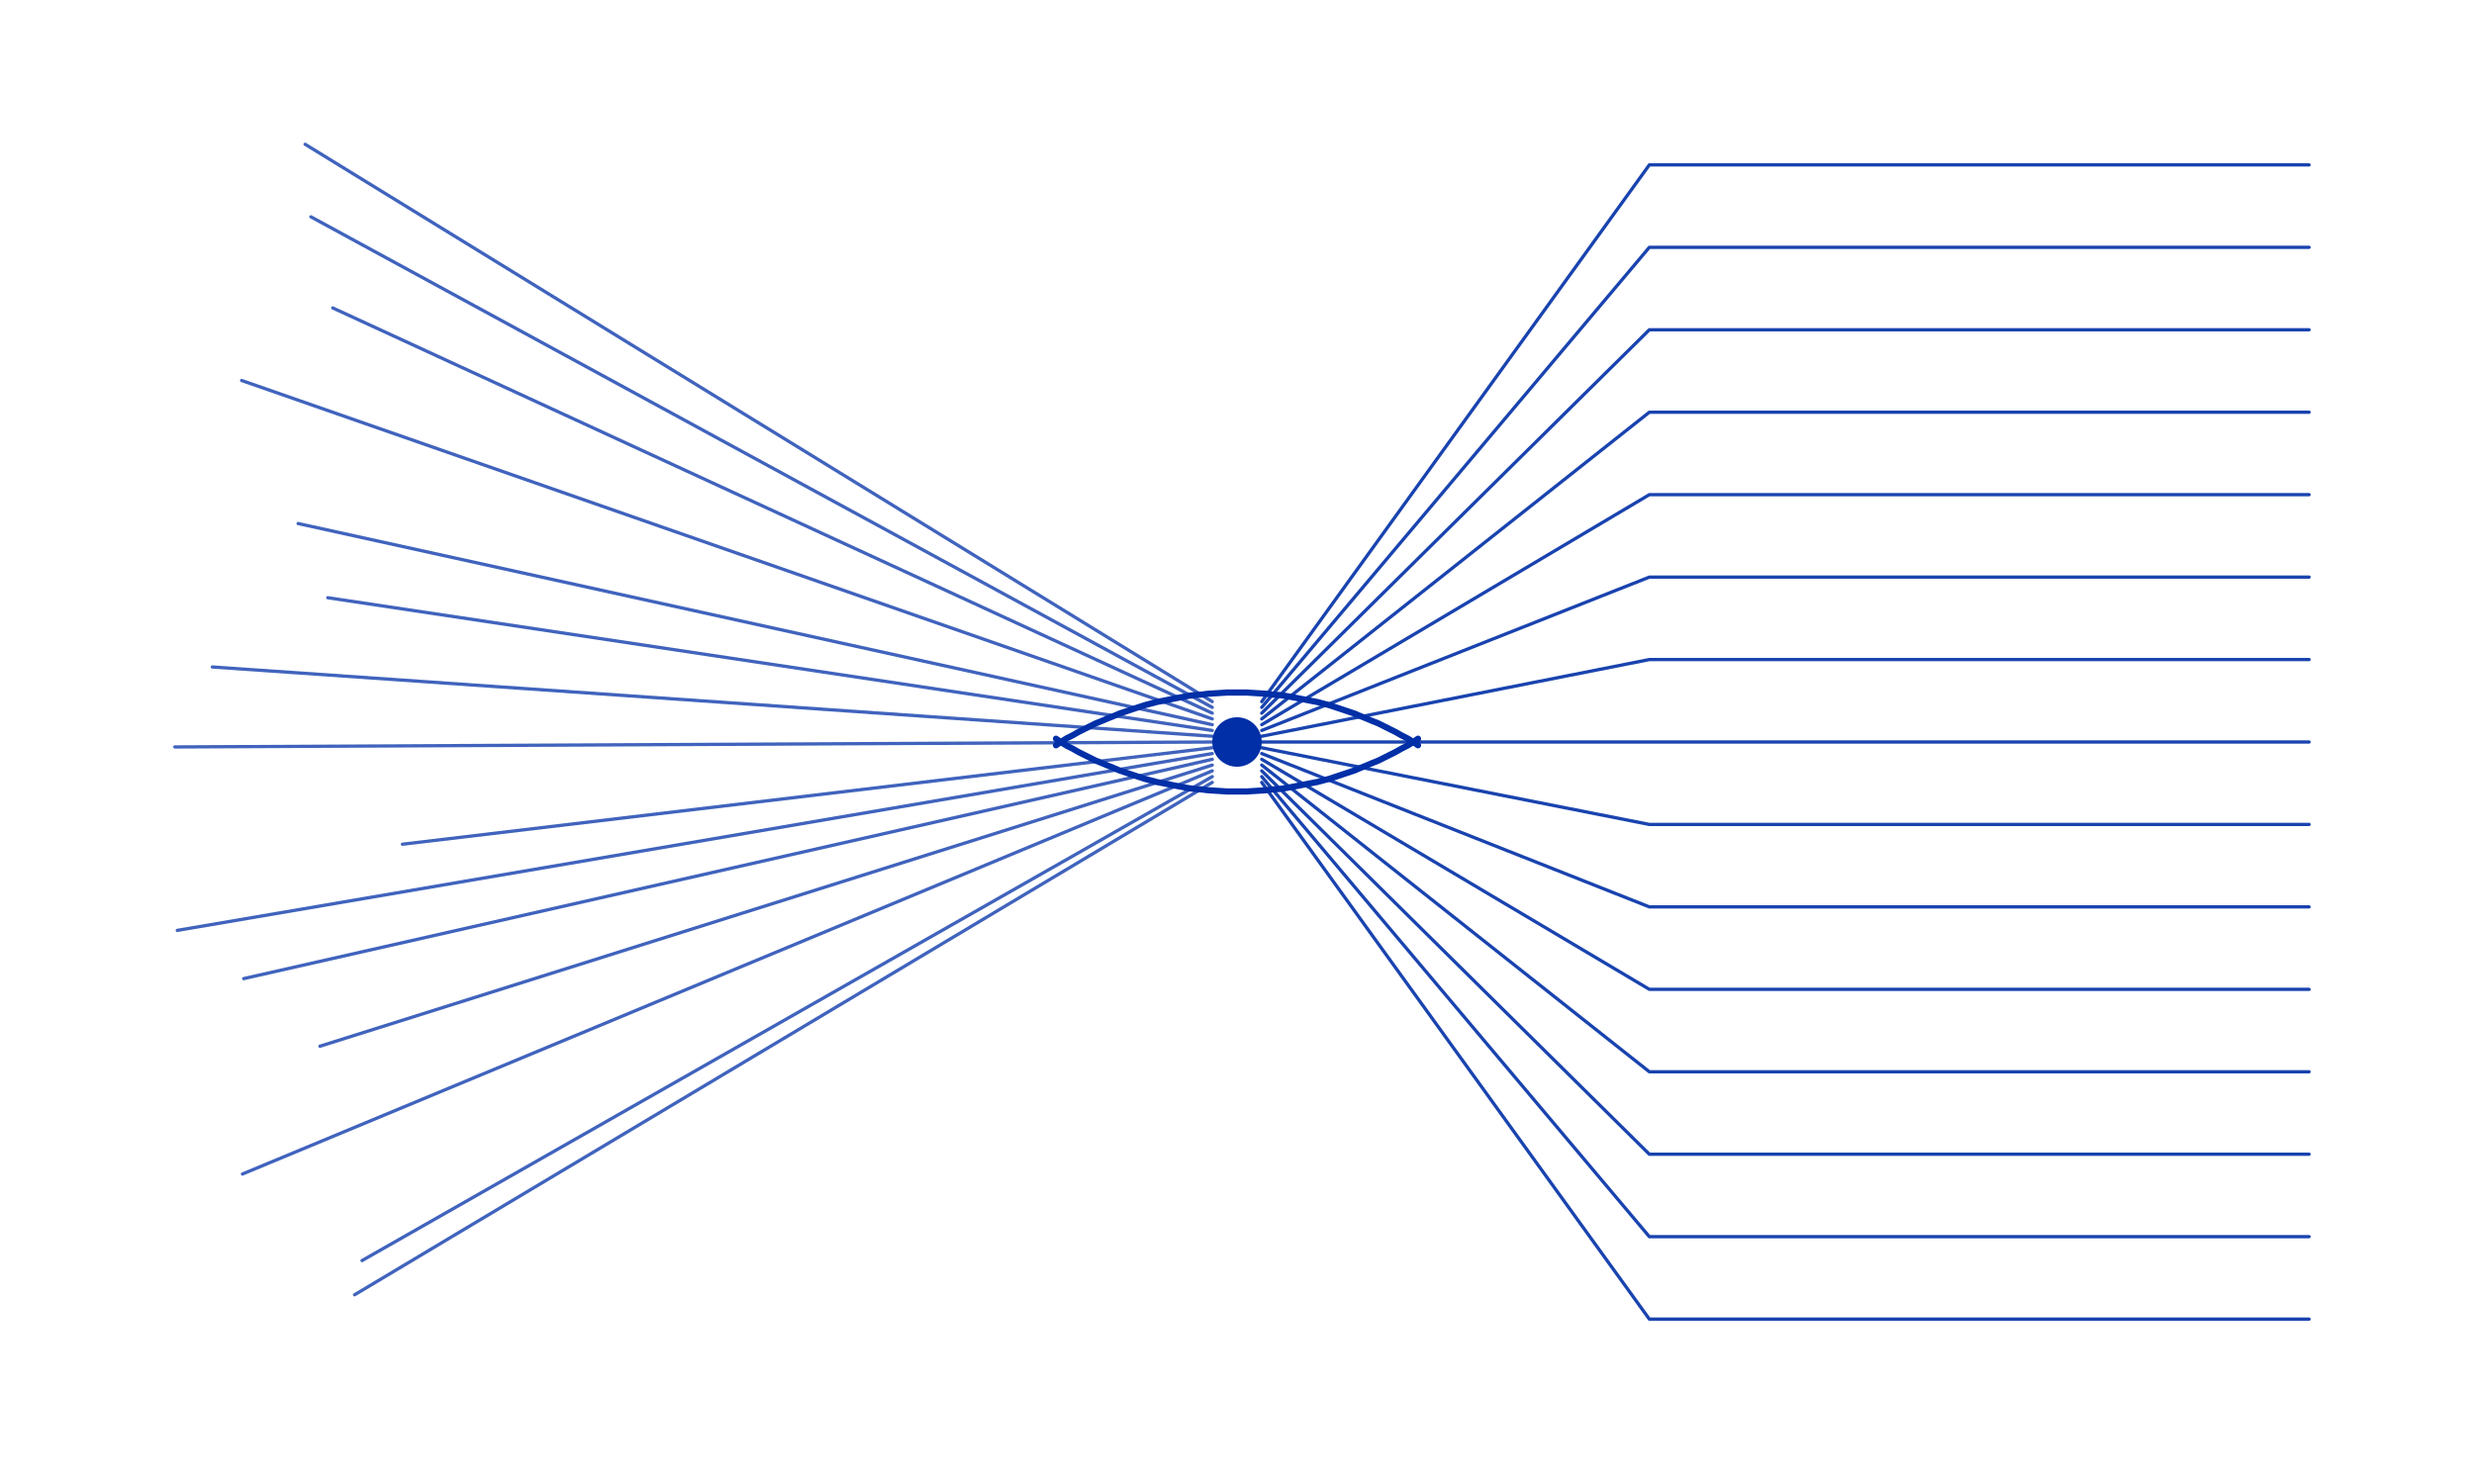
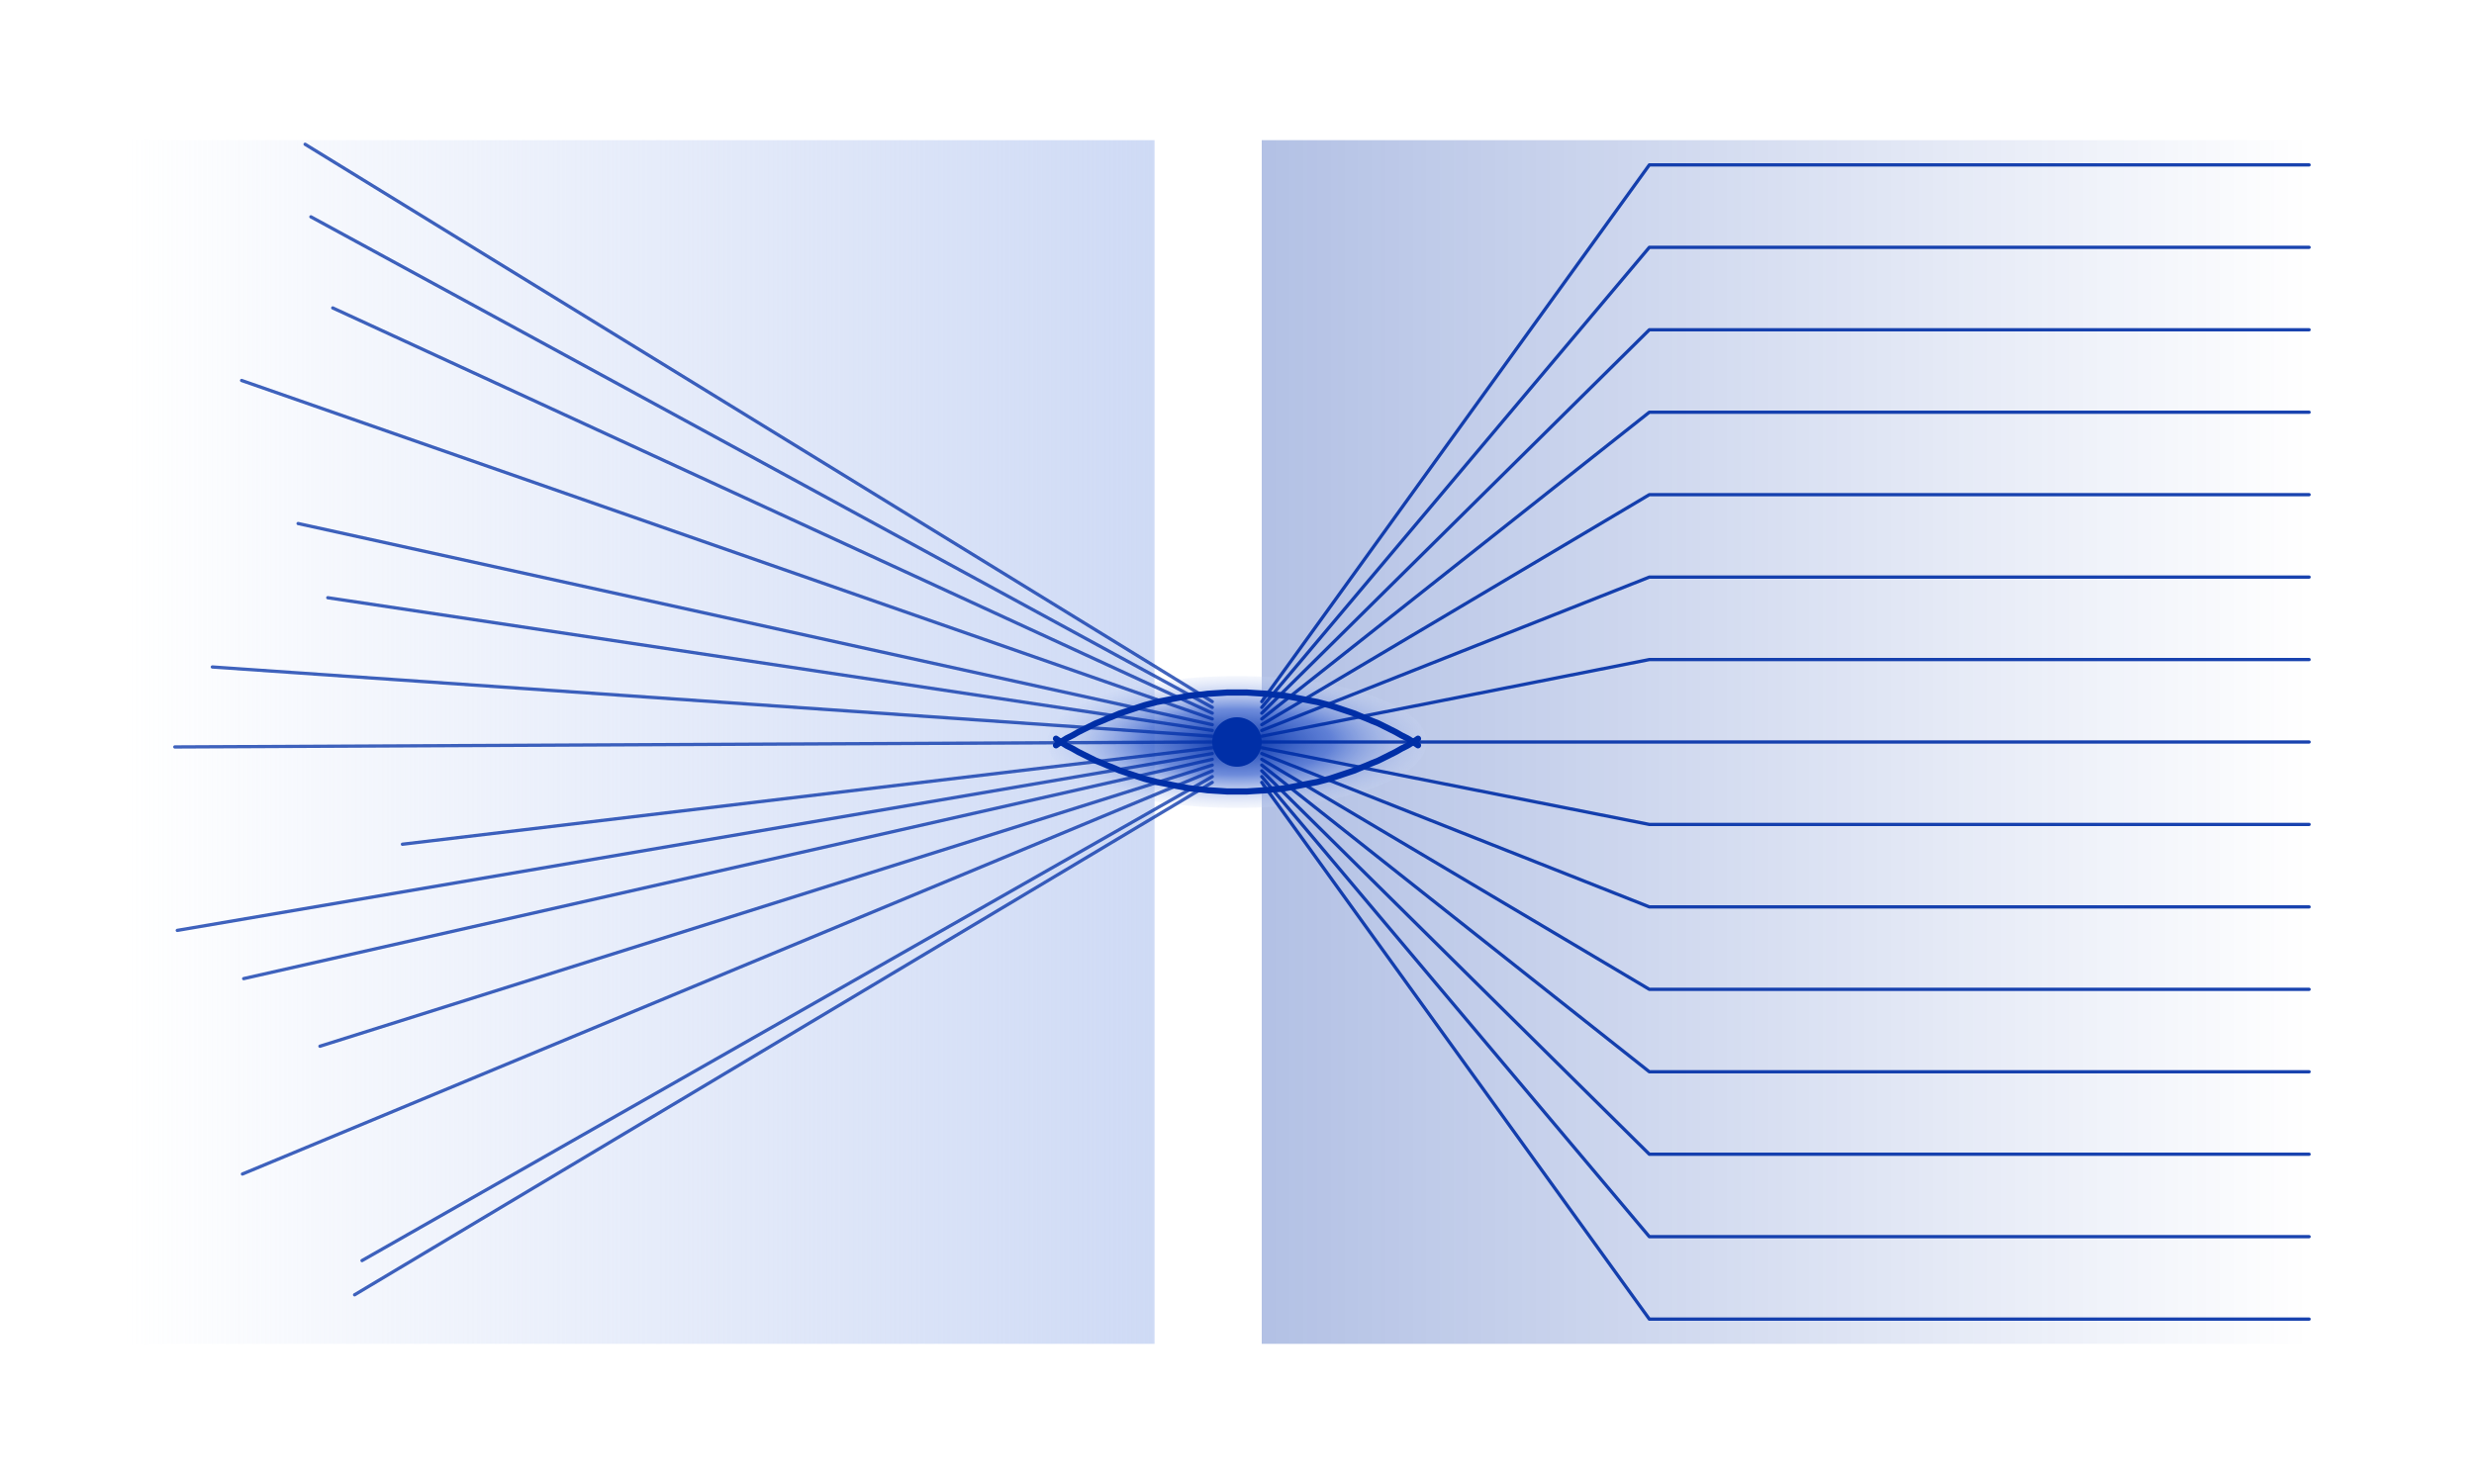
<svg xmlns="http://www.w3.org/2000/svg" viewBox="0 0 600 360" aria-hidden="true">
  <defs>
    <clipPath id="frame">
      <rect width="600" height="360" />
    </clipPath>
+     <radialGradient id="g1" cx="0.5" cy="0.5" r="0.5">
+       <stop offset="0" stop-color="#002FA7" stop-opacity="1" />
+       <stop offset="0.5" stop-color="#4A6FD2" stop-opacity="0.8" />
+       <stop offset="1" stop-color="#C9D6F4" stop-opacity="0.2" />
+     </radialGradient>
+     <linearGradient id="g2" x1="0" y1="0" x2="1" y2="0">
+       <stop offset="0" stop-color="#002FA7" stop-opacity="0.3" />
+       <stop offset="1" stop-color="#002FA7" stop-opacity="0.0" />
+     </linearGradient>
+     <linearGradient id="g3" x1="0" y1="0" x2="1" y2="0">
+       <stop offset="0" stop-color="#C9D6F4" stop-opacity="0" />
+       <stop offset="1" stop-color="#C9D6F4" stop-opacity="0.9" />
+     </linearGradient>
  </defs>
  <rect width="600" height="360" fill="#fff" />
+   <rect x="306" y="34" width="254" height="292" fill="url(#g2)" />
+   <rect x="30" y="34" width="250" height="292" fill="url(#g3)" />
+   <ellipse cx="300" cy="180" rx="46" ry="16" fill="url(#g1)" />
  <polyline points="74.0,35.0 294.0,170.2" fill="none" stroke="#002FA7" stroke-width="0.8" stroke-opacity="0.75" stroke-linecap="round" stroke-linejoin="round" />
  <polyline points="306.0,170.2 400.0,40.0 560.0,40.0" fill="none" stroke="#002FA7" stroke-width="0.8" stroke-opacity="0.9" stroke-linecap="round" stroke-linejoin="round" />
  <polyline points="75.4,52.6 294.0,171.6" fill="none" stroke="#002FA7" stroke-width="0.8" stroke-opacity="0.75" stroke-linecap="round" stroke-linejoin="round" />
  <polyline points="306.0,171.6 400.0,60.0 560.0,60.0" fill="none" stroke="#002FA7" stroke-width="0.8" stroke-opacity="0.9" stroke-linecap="round" stroke-linejoin="round" />
  <polyline points="80.7,74.7 294.0,173.0" fill="none" stroke="#002FA7" stroke-width="0.8" stroke-opacity="0.75" stroke-linecap="round" stroke-linejoin="round" />
  <polyline points="306.0,173.0 400.0,80.0 560.0,80.0" fill="none" stroke="#002FA7" stroke-width="0.8" stroke-opacity="0.9" stroke-linecap="round" stroke-linejoin="round" />
  <polyline points="58.6,92.3 294.0,174.4" fill="none" stroke="#002FA7" stroke-width="0.8" stroke-opacity="0.75" stroke-linecap="round" stroke-linejoin="round" />
  <polyline points="306.0,174.4 400.0,100.0 560.0,100.0" fill="none" stroke="#002FA7" stroke-width="0.8" stroke-opacity="0.9" stroke-linecap="round" stroke-linejoin="round" />
  <polyline points="72.3,127.0 294.0,175.8" fill="none" stroke="#002FA7" stroke-width="0.8" stroke-opacity="0.75" stroke-linecap="round" stroke-linejoin="round" />
  <polyline points="306.0,175.8 400.0,120.0 560.0,120.0" fill="none" stroke="#002FA7" stroke-width="0.8" stroke-opacity="0.9" stroke-linecap="round" stroke-linejoin="round" />
  <polyline points="79.5,145.0 294.0,177.2" fill="none" stroke="#002FA7" stroke-width="0.8" stroke-opacity="0.75" stroke-linecap="round" stroke-linejoin="round" />
  <polyline points="306.0,177.2 400.0,140.0 560.0,140.0" fill="none" stroke="#002FA7" stroke-width="0.8" stroke-opacity="0.9" stroke-linecap="round" stroke-linejoin="round" />
  <polyline points="51.5,161.8 294.0,178.6" fill="none" stroke="#002FA7" stroke-width="0.8" stroke-opacity="0.75" stroke-linecap="round" stroke-linejoin="round" />
  <polyline points="306.0,178.6 400.0,160.0 560.0,160.0" fill="none" stroke="#002FA7" stroke-width="0.8" stroke-opacity="0.9" stroke-linecap="round" stroke-linejoin="round" />
  <polyline points="42.4,181.2 294.0,180.0" fill="none" stroke="#002FA7" stroke-width="0.8" stroke-opacity="0.75" stroke-linecap="round" stroke-linejoin="round" />
  <polyline points="306.0,180.0 400.0,180.0 560.0,180.0" fill="none" stroke="#002FA7" stroke-width="0.8" stroke-opacity="0.9" stroke-linecap="round" stroke-linejoin="round" />
  <polyline points="97.6,204.8 294.0,181.4" fill="none" stroke="#002FA7" stroke-width="0.8" stroke-opacity="0.75" stroke-linecap="round" stroke-linejoin="round" />
  <polyline points="306.0,181.4 400.0,200.0 560.0,200.0" fill="none" stroke="#002FA7" stroke-width="0.8" stroke-opacity="0.9" stroke-linecap="round" stroke-linejoin="round" />
  <polyline points="43.0,225.7 294.0,182.8" fill="none" stroke="#002FA7" stroke-width="0.8" stroke-opacity="0.75" stroke-linecap="round" stroke-linejoin="round" />
  <polyline points="306.0,182.8 400.0,220.0 560.0,220.0" fill="none" stroke="#002FA7" stroke-width="0.8" stroke-opacity="0.9" stroke-linecap="round" stroke-linejoin="round" />
  <polyline points="59.1,237.4 294.0,184.2" fill="none" stroke="#002FA7" stroke-width="0.8" stroke-opacity="0.75" stroke-linecap="round" stroke-linejoin="round" />
  <polyline points="306.0,184.2 400.0,240.0 560.0,240.0" fill="none" stroke="#002FA7" stroke-width="0.8" stroke-opacity="0.9" stroke-linecap="round" stroke-linejoin="round" />
  <polyline points="77.6,253.8 294.0,185.6" fill="none" stroke="#002FA7" stroke-width="0.8" stroke-opacity="0.75" stroke-linecap="round" stroke-linejoin="round" />
  <polyline points="306.0,185.6 400.0,260.0 560.0,260.0" fill="none" stroke="#002FA7" stroke-width="0.8" stroke-opacity="0.9" stroke-linecap="round" stroke-linejoin="round" />
  <polyline points="58.8,284.8 294.0,187.0" fill="none" stroke="#002FA7" stroke-width="0.8" stroke-opacity="0.75" stroke-linecap="round" stroke-linejoin="round" />
  <polyline points="306.0,187.0 400.0,280.0 560.0,280.0" fill="none" stroke="#002FA7" stroke-width="0.8" stroke-opacity="0.9" stroke-linecap="round" stroke-linejoin="round" />
  <polyline points="87.8,305.8 294.0,188.4" fill="none" stroke="#002FA7" stroke-width="0.8" stroke-opacity="0.75" stroke-linecap="round" stroke-linejoin="round" />
  <polyline points="306.0,188.4 400.0,300.0 560.0,300.0" fill="none" stroke="#002FA7" stroke-width="0.8" stroke-opacity="0.9" stroke-linecap="round" stroke-linejoin="round" />
  <polyline points="86.0,314.1 294.0,189.8" fill="none" stroke="#002FA7" stroke-width="0.8" stroke-opacity="0.75" stroke-linecap="round" stroke-linejoin="round" />
  <polyline points="306.0,189.8 400.0,320.0 560.0,320.0" fill="none" stroke="#002FA7" stroke-width="0.8" stroke-opacity="0.9" stroke-linecap="round" stroke-linejoin="round" />
  <polyline points="256.1,180.8 257.4,179.9 258.7,179.1 260.1,178.4 261.5,177.6 262.9,176.9 264.3,176.2 265.7,175.5 267.2,174.9 268.6,174.3 270.1,173.7 271.5,173.1 273.0,172.6 274.5,172.1 276.0,171.6 277.5,171.1 279.0,170.7 280.5,170.3 282.1,170.0 283.6,169.7 285.1,169.4 286.7,169.1 288.3,168.8 289.8,168.6 291.4,168.5 292.9,168.3 294.5,168.2 296.1,168.1 297.6,168.0 299.2,168.0 300.8,168.0 302.4,168.0 303.9,168.1 305.5,168.2 307.1,168.3 308.6,168.5 310.2,168.6 311.7,168.8 313.3,169.1 314.9,169.4 316.4,169.7 317.9,170.0 319.5,170.3 321.0,170.7 322.5,171.1 324.0,171.6 325.5,172.1 327.0,172.6 328.5,173.1 329.9,173.7 331.4,174.3 332.8,174.9 334.3,175.5 335.7,176.2 337.1,176.9 338.5,177.6 339.9,178.4 341.3,179.1 342.6,179.9 343.9,180.8" fill="none" stroke="#002FA7" stroke-width="1.5" stroke-opacity="1.0" stroke-linecap="round" stroke-linejoin="round" />
  <polyline points="343.9,179.2 342.6,180.1 341.3,180.9 339.9,181.6 338.5,182.4 337.1,183.1 335.7,183.8 334.3,184.5 332.8,185.1 331.4,185.7 329.9,186.3 328.5,186.9 327.0,187.4 325.5,187.9 324.0,188.4 322.5,188.9 321.0,189.3 319.5,189.7 317.9,190.0 316.4,190.3 314.9,190.6 313.3,190.9 311.7,191.2 310.2,191.4 308.6,191.5 307.1,191.7 305.5,191.8 303.9,191.9 302.4,192.0 300.8,192.0 299.2,192.0 297.6,192.0 296.1,191.9 294.5,191.8 292.9,191.7 291.4,191.5 289.8,191.4 288.3,191.2 286.7,190.9 285.1,190.6 283.6,190.3 282.1,190.0 280.5,189.7 279.0,189.3 277.5,188.9 276.0,188.4 274.5,187.9 273.0,187.4 271.5,186.9 270.1,186.3 268.6,185.7 267.2,185.1 265.7,184.5 264.3,183.8 262.9,183.1 261.5,182.4 260.1,181.6 258.7,180.9 257.4,180.1 256.1,179.2" fill="none" stroke="#002FA7" stroke-width="1.5" stroke-opacity="1.0" stroke-linecap="round" stroke-linejoin="round" />
  <circle cx="300.0" cy="180.0" r="6.0" fill="#002FA7" stroke="#002FA7" stroke-width="0" stroke-opacity="1.0" />
</svg>
